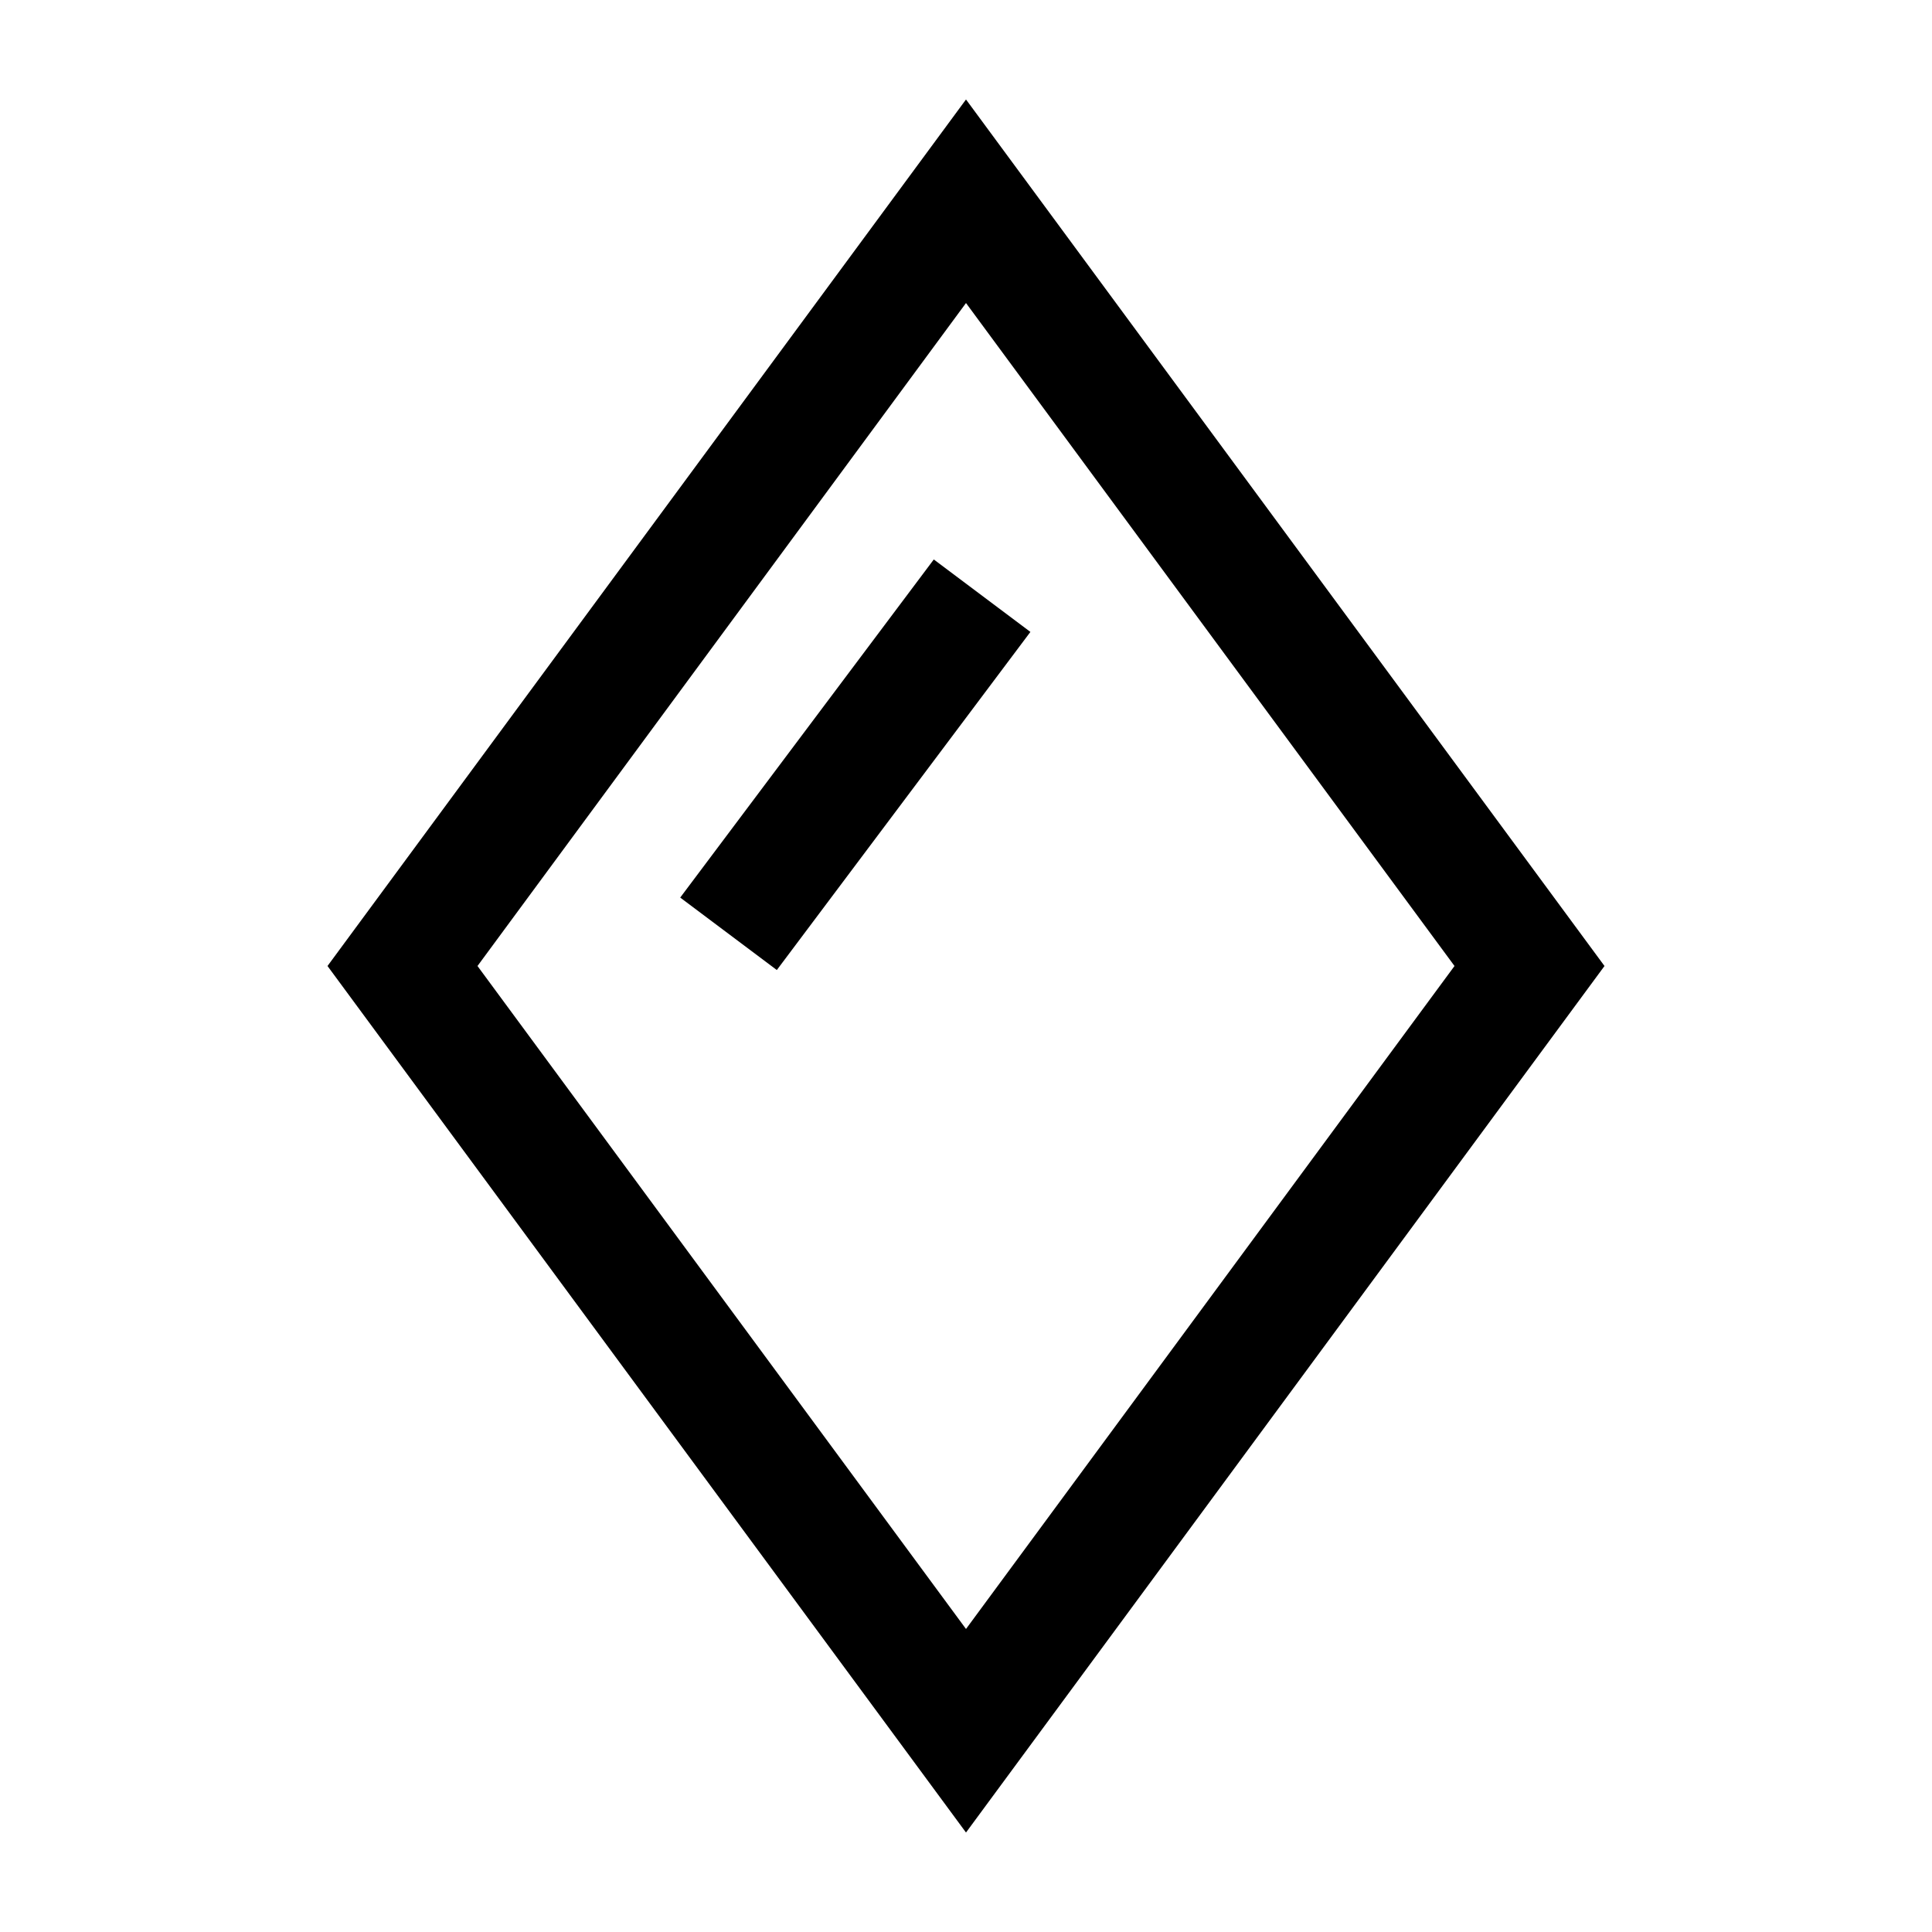
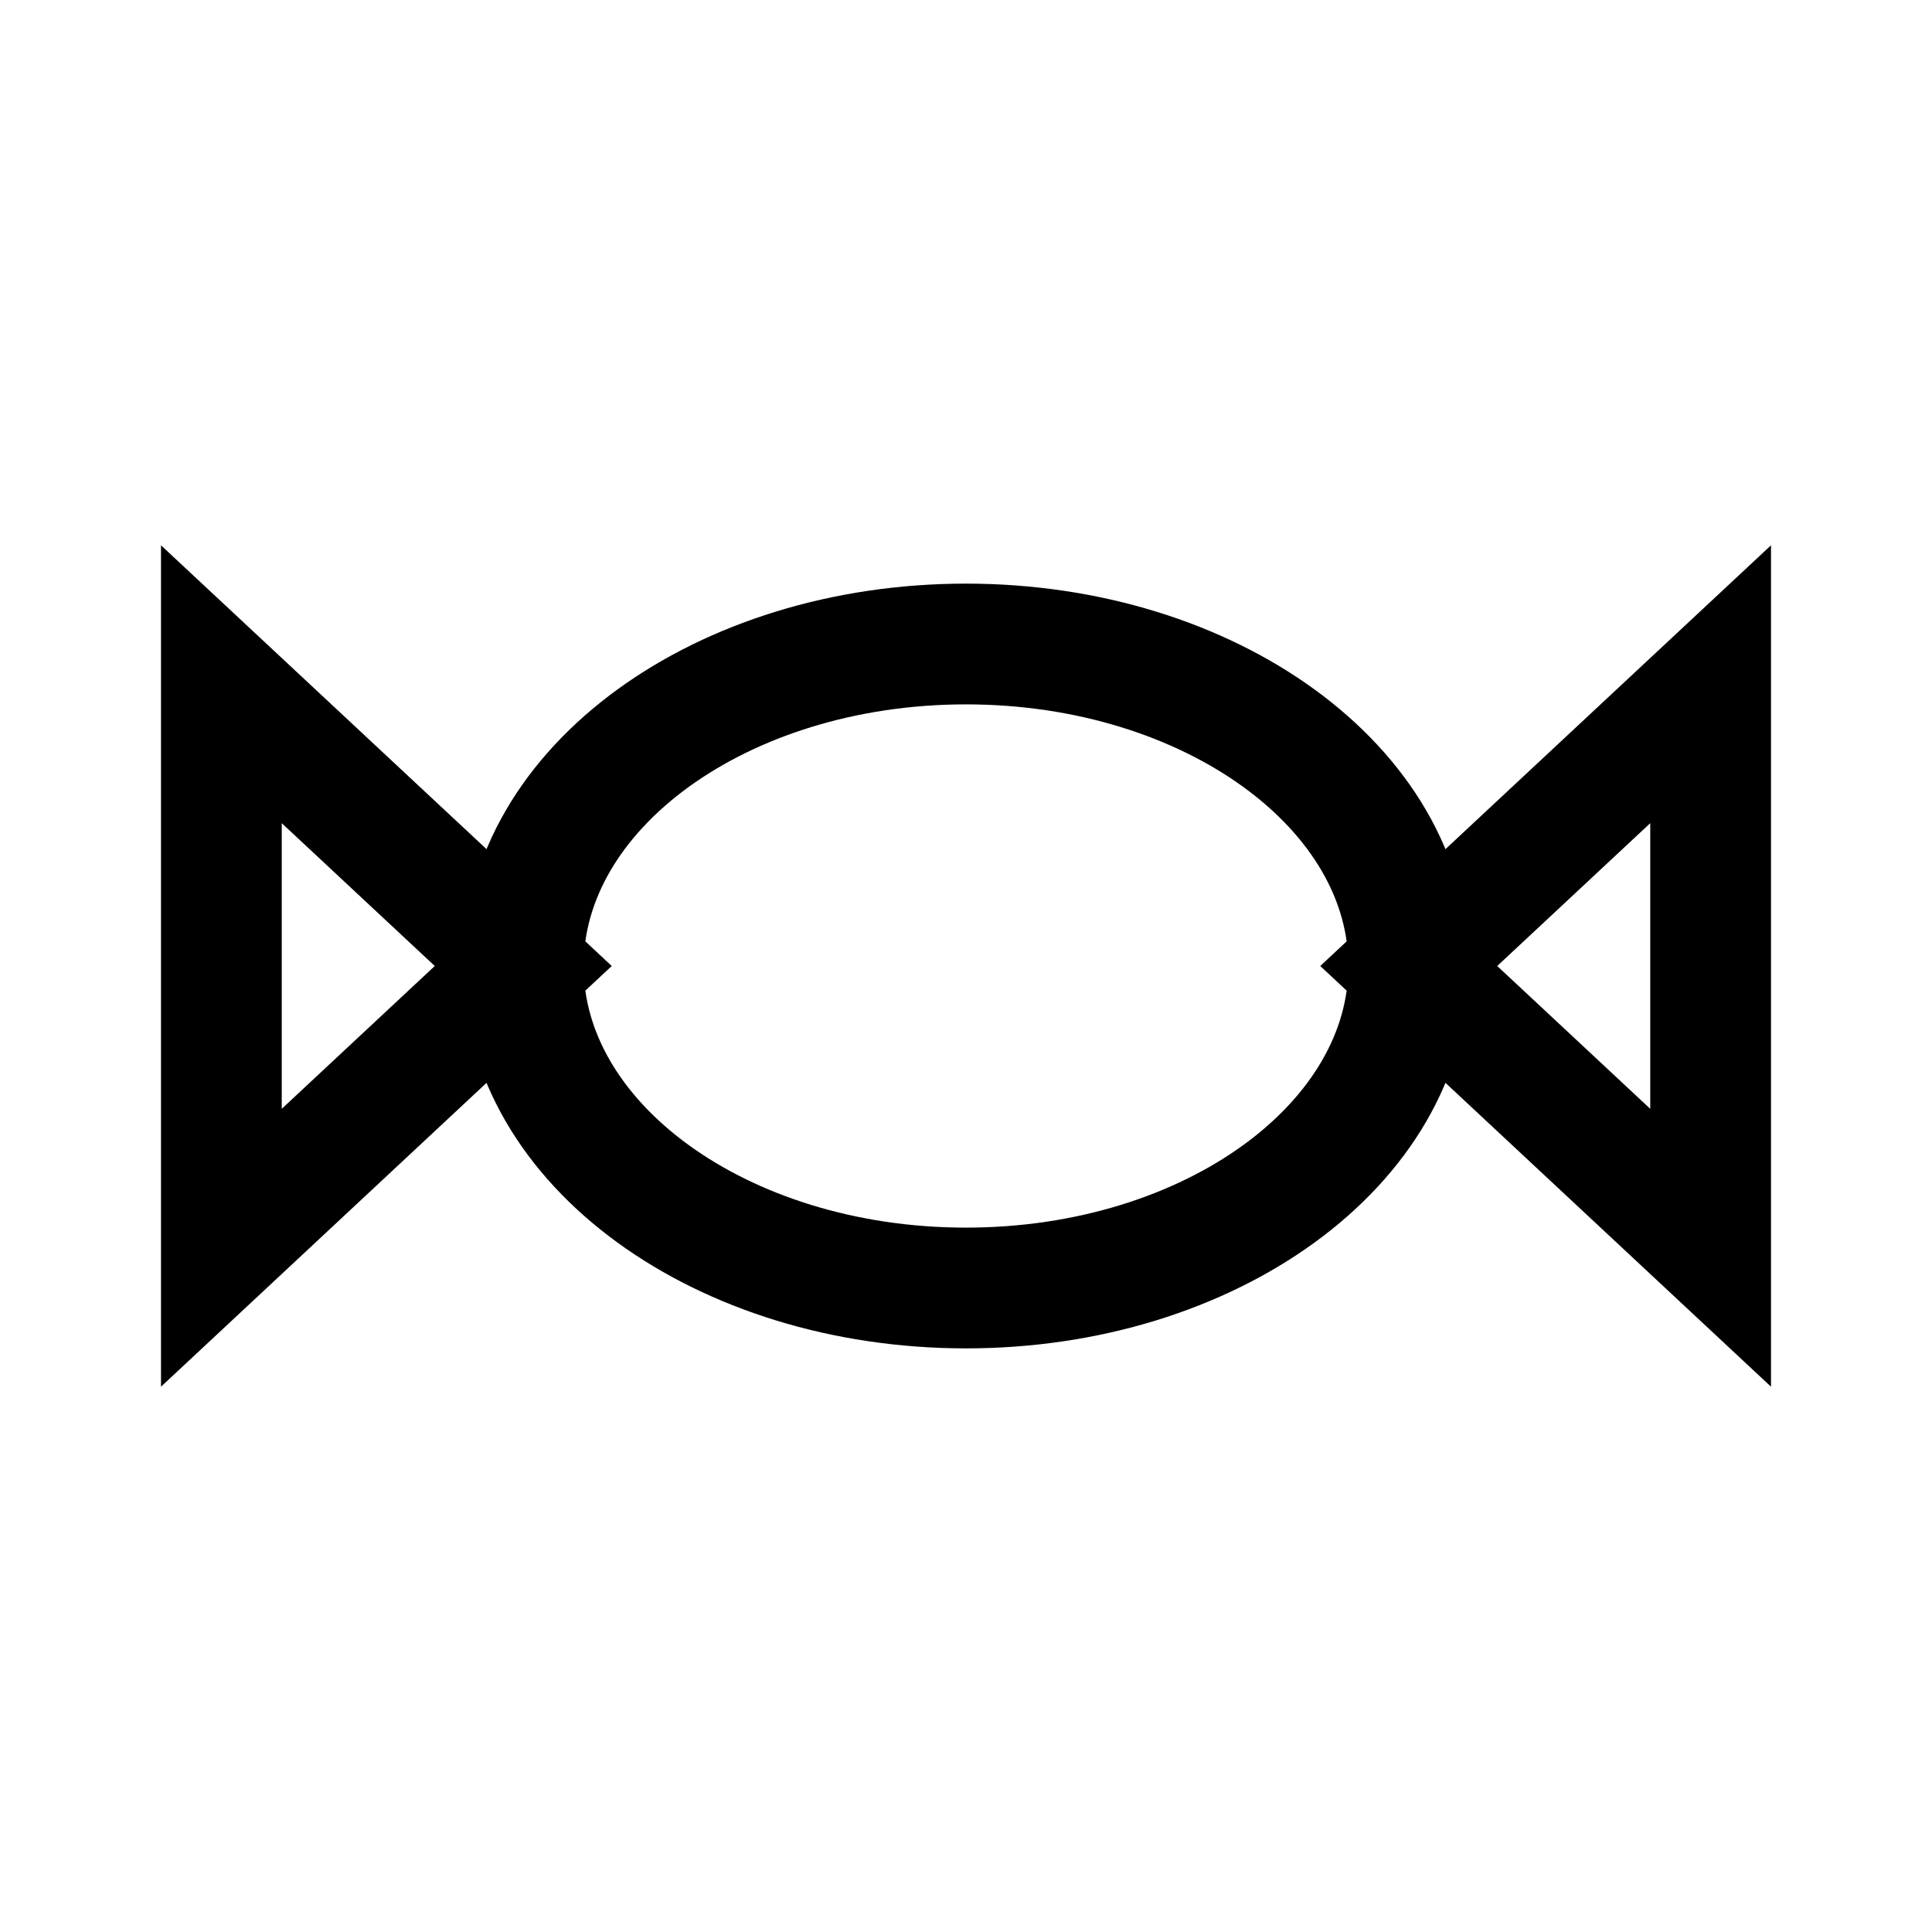
<svg xmlns="http://www.w3.org/2000/svg" viewBox="0 0 24 24" fill="none" stroke="currentColor" stroke-linecap="square" stroke-linejoin="miter" stroke-miterlimit="3.5" stroke-width="1.5">
-   <path d="m12 2.5 7 9.5-7 9.5L5 12ZM9.5 11l2.25-3" />
+   <path d="M6.5 12a5.5 4 0 1 0 11 0 5.5 4 0 1 0-11 0Zm0 0L2.75 8.5v7Zm11 0 3.75-3.5v7Z" />
</svg>
